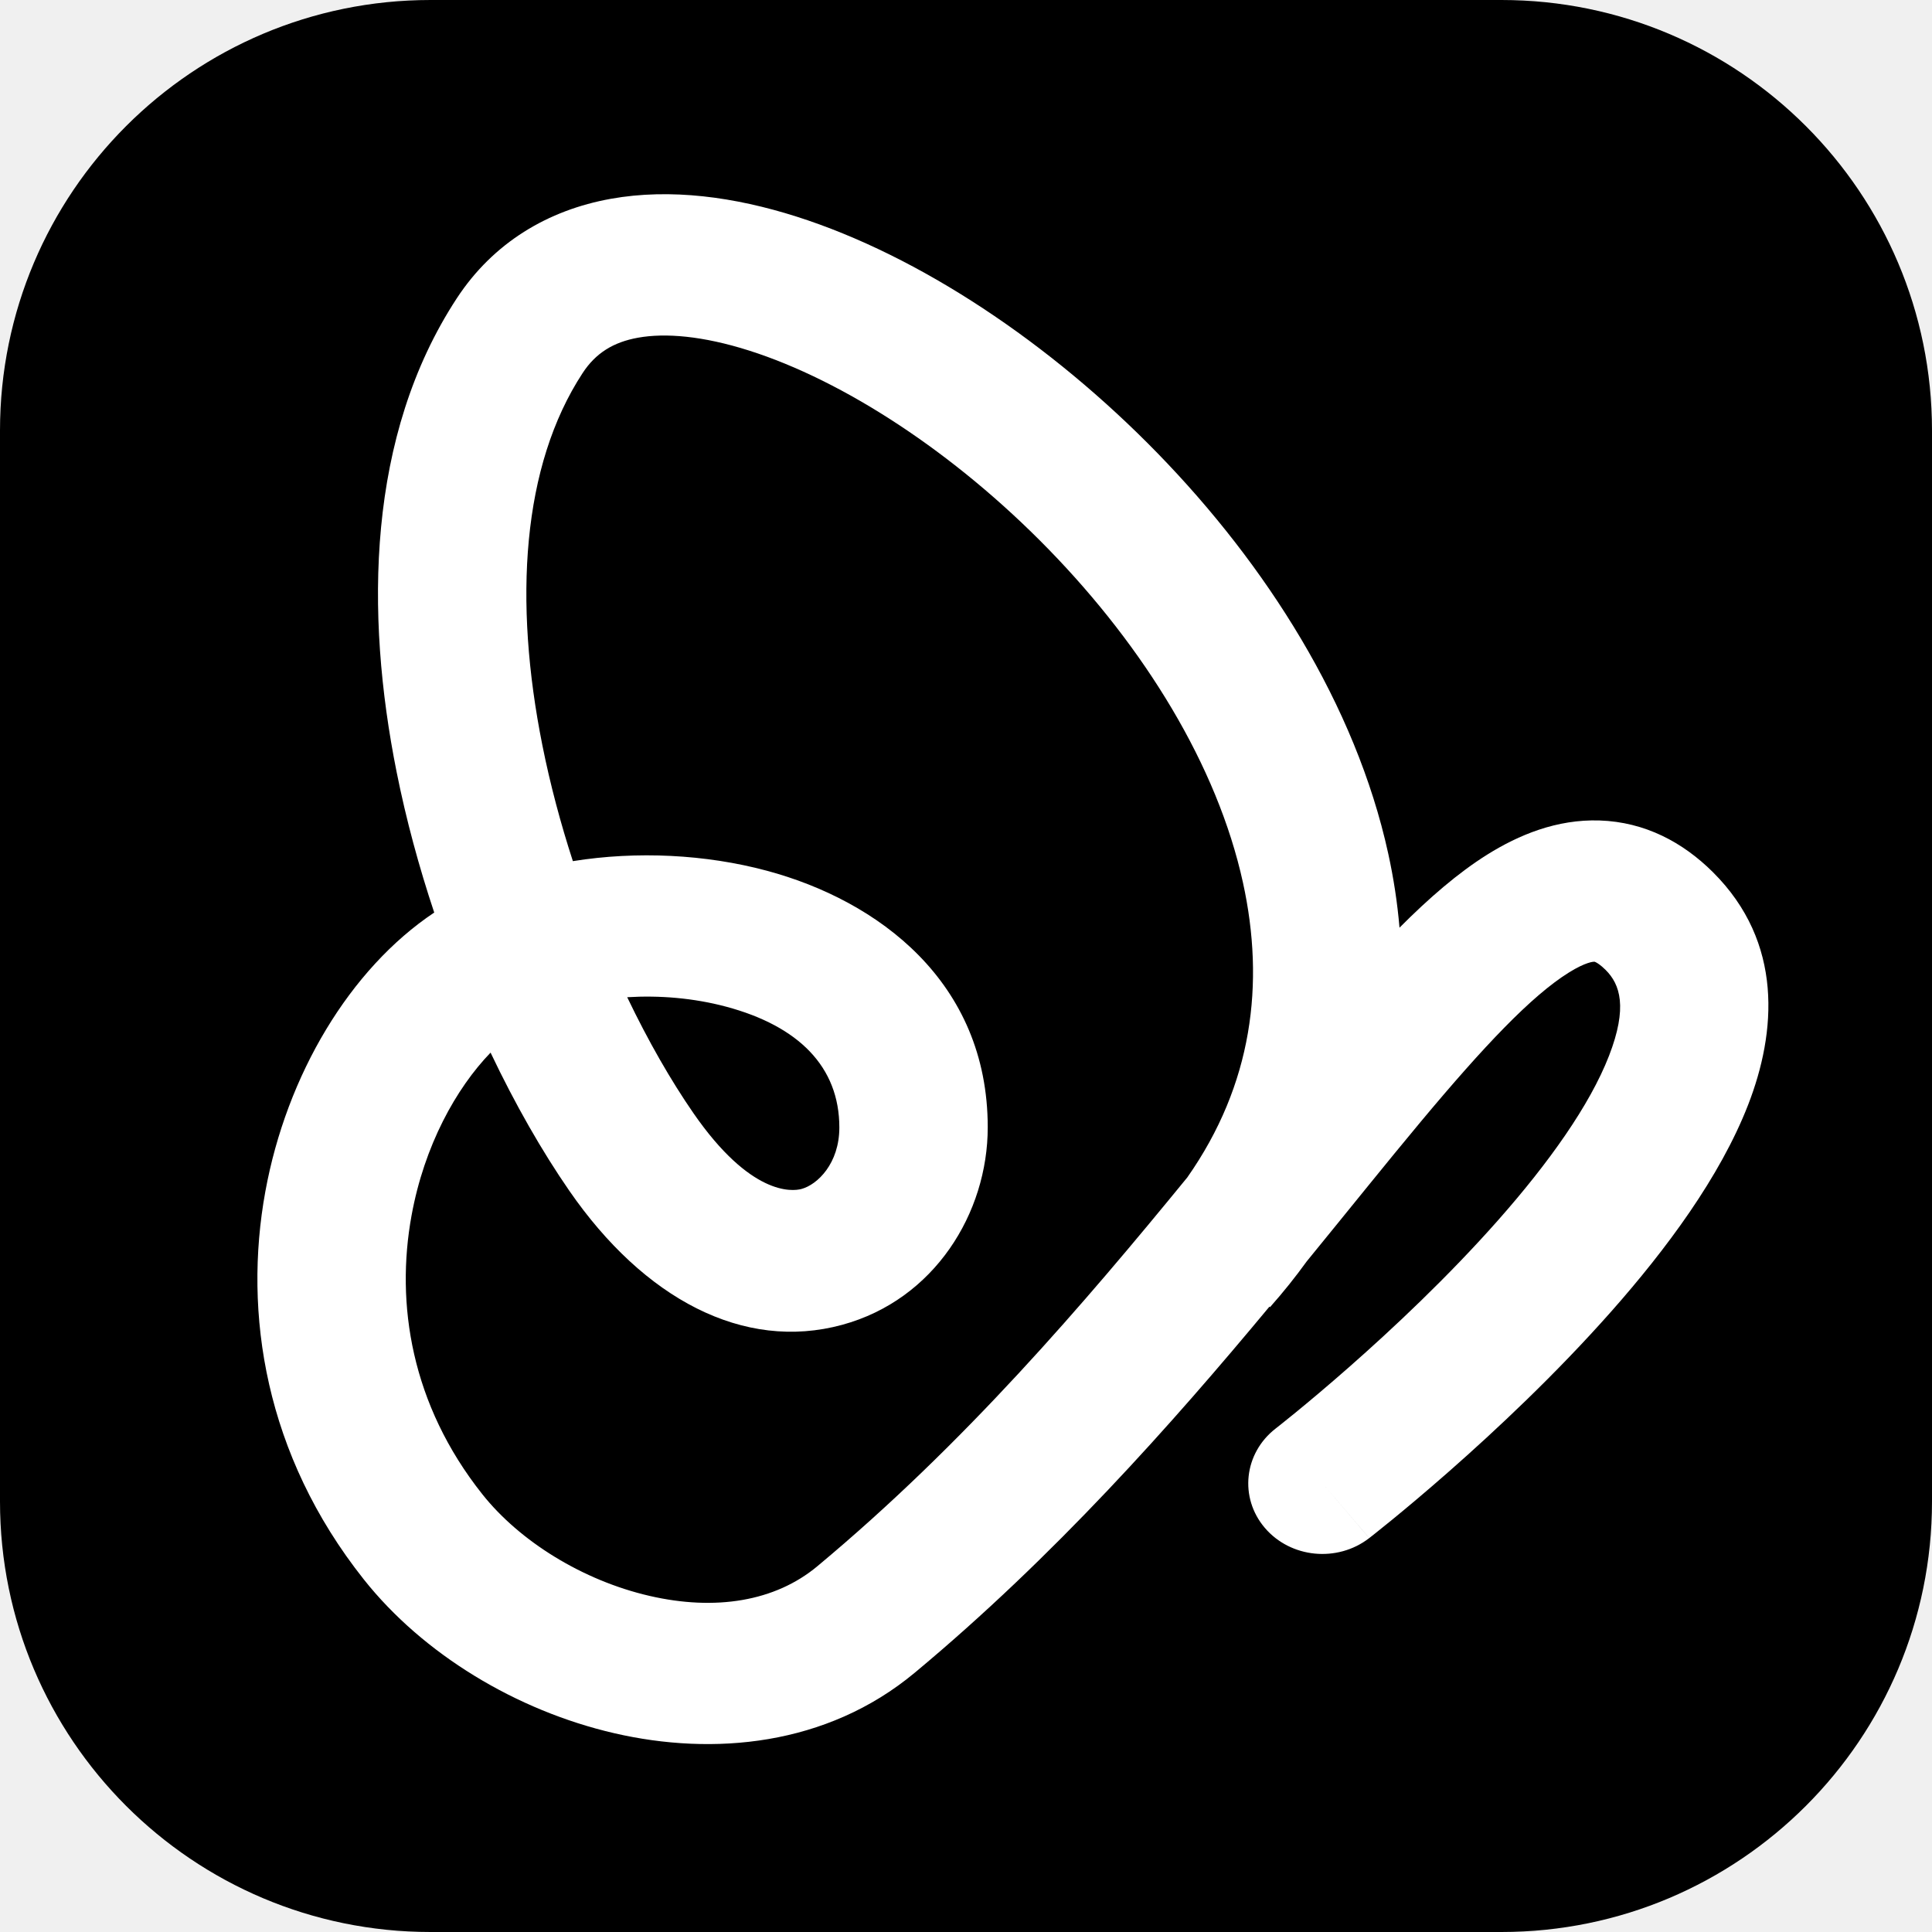
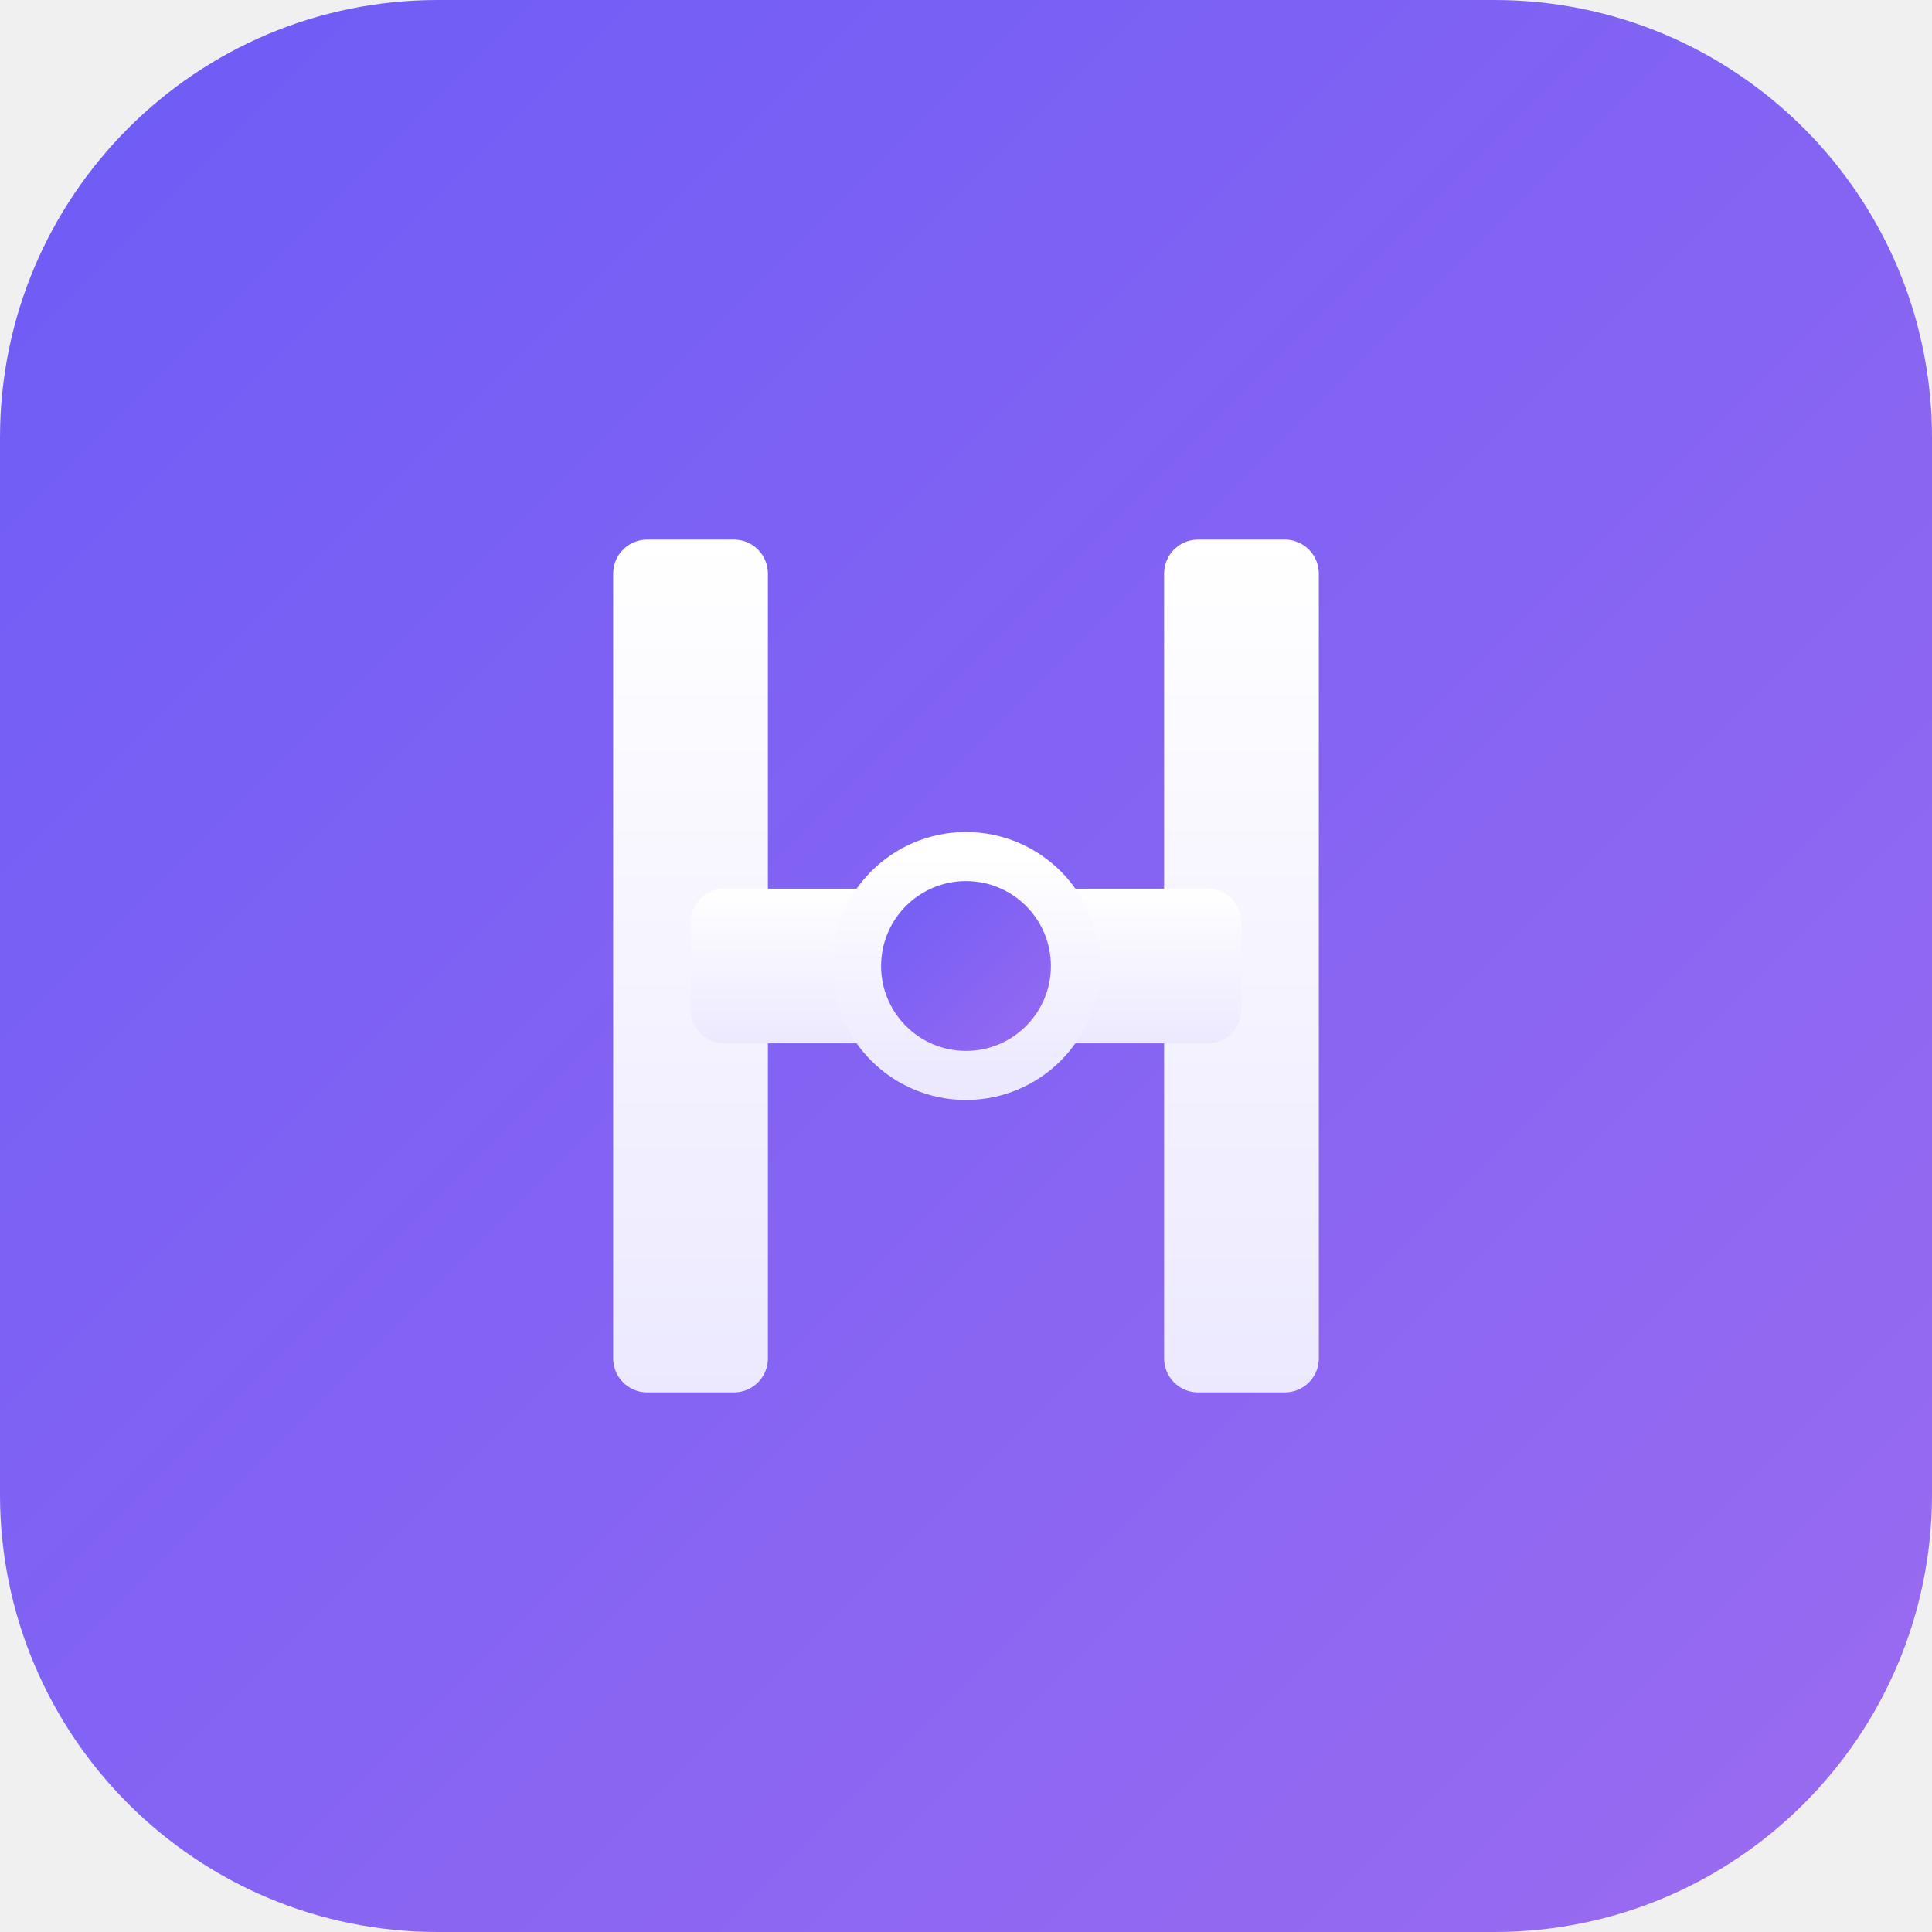
- <svg xmlns="http://www.w3.org/2000/svg" width="48" height="48" viewBox="0 0 700 700" fill="none">
-   <rect width="700" height="700" rx="156" fill="black" />
-   <path transform="translate(350,350) scale(1.05) translate(-350,-350)" d="M291.495 91.399C333.897 104.892 379.155 135.075 416.229 173.191C453.389 211.394 484.429 259.725 495.708 311.251C497.555 319.693 498.865 328.216 499.586 336.776C509.755 326.554 519.867 317.815 529.89 311.547C540.647 304.821 553.808 299.297 568.641 299.785C584.29 300.299 597.395 307.326 607.747 317.632C632.173 341.947 629.612 372.898 619.872 397.936C610.185 422.833 591.557 447.826 572.732 469.124C553.591 490.78 532.713 510.308 516.779 524.318C508.775 531.355 501.936 537.073 497.07 541.052C494.635 543.043 492.689 544.603 491.334 545.679C490.657 546.217 490.126 546.635 489.756 546.926C489.571 547.071 489.425 547.184 489.321 547.265C489.269 547.305 489.227 547.338 489.196 547.362C489.181 547.374 489.168 547.385 489.157 547.393C489.153 547.397 489.147 547.401 489.144 547.403C489.134 547.4 488.837 547.06 473.001 528.499L489.135 547.411C478.157 555.911 462.033 554.334 453.122 543.89C444.213 533.448 445.887 518.094 456.861 509.592C456.863 509.591 456.865 509.588 456.869 509.586C456.88 509.577 456.902 509.561 456.933 509.536C456.997 509.487 457.101 509.404 457.245 509.292C457.533 509.066 457.979 508.715 458.569 508.247C459.749 507.31 461.506 505.901 463.742 504.073C468.216 500.414 474.589 495.088 482.073 488.508C497.114 475.284 516.315 457.282 533.578 437.75C551.157 417.862 565.26 398.01 571.859 381.048C578.403 364.227 575.681 356.302 570.724 351.367C568.928 349.579 567.744 348.902 567.267 348.676C566.888 348.496 566.811 348.52 566.804 348.52C566.605 348.513 563.971 348.537 557.953 352.3C545.161 360.299 528.815 377.492 506.807 403.867C494.927 418.106 481.871 434.435 467.547 451.957C463.709 457.28 459.503 462.538 454.91 467.717L454.702 467.549C420.808 508.347 380.37 553.856 332.335 593.848C301.853 619.226 262.656 622.597 228.642 614.743C194.834 606.936 162.658 587.448 142.217 561.686C108.054 518.631 100.57 469.801 108.223 427.836C115.56 387.606 137.391 351.005 166.502 331.557C161.248 315.813 156.813 299.49 153.519 283.013C142.593 228.368 143.239 167.031 174.28 119.619C186.922 100.31 205.846 89.153 227.387 85.277C248.1 81.55 270.278 84.648 291.495 91.399ZM378.642 206.356C345.773 172.563 307.463 147.917 275.208 137.654C259.096 132.527 246.171 131.514 236.828 133.195C228.314 134.727 222.227 138.497 217.721 145.38C196.712 177.468 193.858 224.004 203.82 273.827C206.532 287.394 210.127 300.834 214.345 313.817C236.45 310.276 260.156 311.463 281.22 317.11C319.621 327.403 357.501 355.419 357.501 405.654C357.501 435.255 339.111 465.136 307.278 473.815C273.211 483.103 238.854 464.822 213.105 427.541C203.716 413.947 194.443 397.766 185.947 379.89C174.028 392.223 163.08 411.953 158.673 436.118C153.128 466.518 158.514 501.286 183.085 532.253C195.993 548.522 217.742 562.031 240.771 567.349C263.594 572.619 284.147 569.24 298.664 557.154C349.383 514.927 390.709 466.547 426.366 422.952C448.879 390.86 453.195 356.06 445.578 321.265C436.703 280.718 411.425 240.06 378.642 206.356ZM306.296 405.722C306.296 384.769 292.223 370.736 267.284 364.051C256.012 361.03 244.156 360.087 233.095 360.771C240.361 375.935 248.168 389.513 255.897 400.704C275.647 429.298 289.989 427.822 293.247 426.934C298.737 425.437 306.296 418.161 306.296 405.722Z" fill="white" />
+ <svg xmlns="http://www.w3.org/2000/svg" width="1024" height="1024" viewBox="0 0 1024 1024">
+   <defs>
+     <linearGradient id="bg" x1="0" y1="0" x2="1" y2="1">
+       <stop offset="0" stop-color="#6D5CF6" />
+       <stop offset="1" stop-color="#9B6BF0" />
+     </linearGradient>
+     <linearGradient id="sh" x1="0" y1="0" x2="0" y2="1">
+       <stop offset="0" stop-color="#FFFFFF" />
+       <stop offset="1" stop-color="#ECE9FF" />
+     </linearGradient>
+   </defs>
+   <rect x="0" y="0" width="1024" height="1024" rx="232" ry="232" fill="url(#bg)" />
+   <g fill="url(#sh)">
+     <rect x="325.00" y="286" width="82" height="452" rx="18" />
+     <rect x="617.00" y="286" width="82" height="452" rx="18" />
+     <rect x="366.00" y="471.00" width="292.00" height="82" rx="18" />
+   </g>
+   <circle cx="512.0" cy="512.0" r="58" fill="url(#bg)" />
+   <circle cx="512.0" cy="512.0" r="58" fill="none" stroke="url(#sh)" stroke-width="26" />
</svg>
